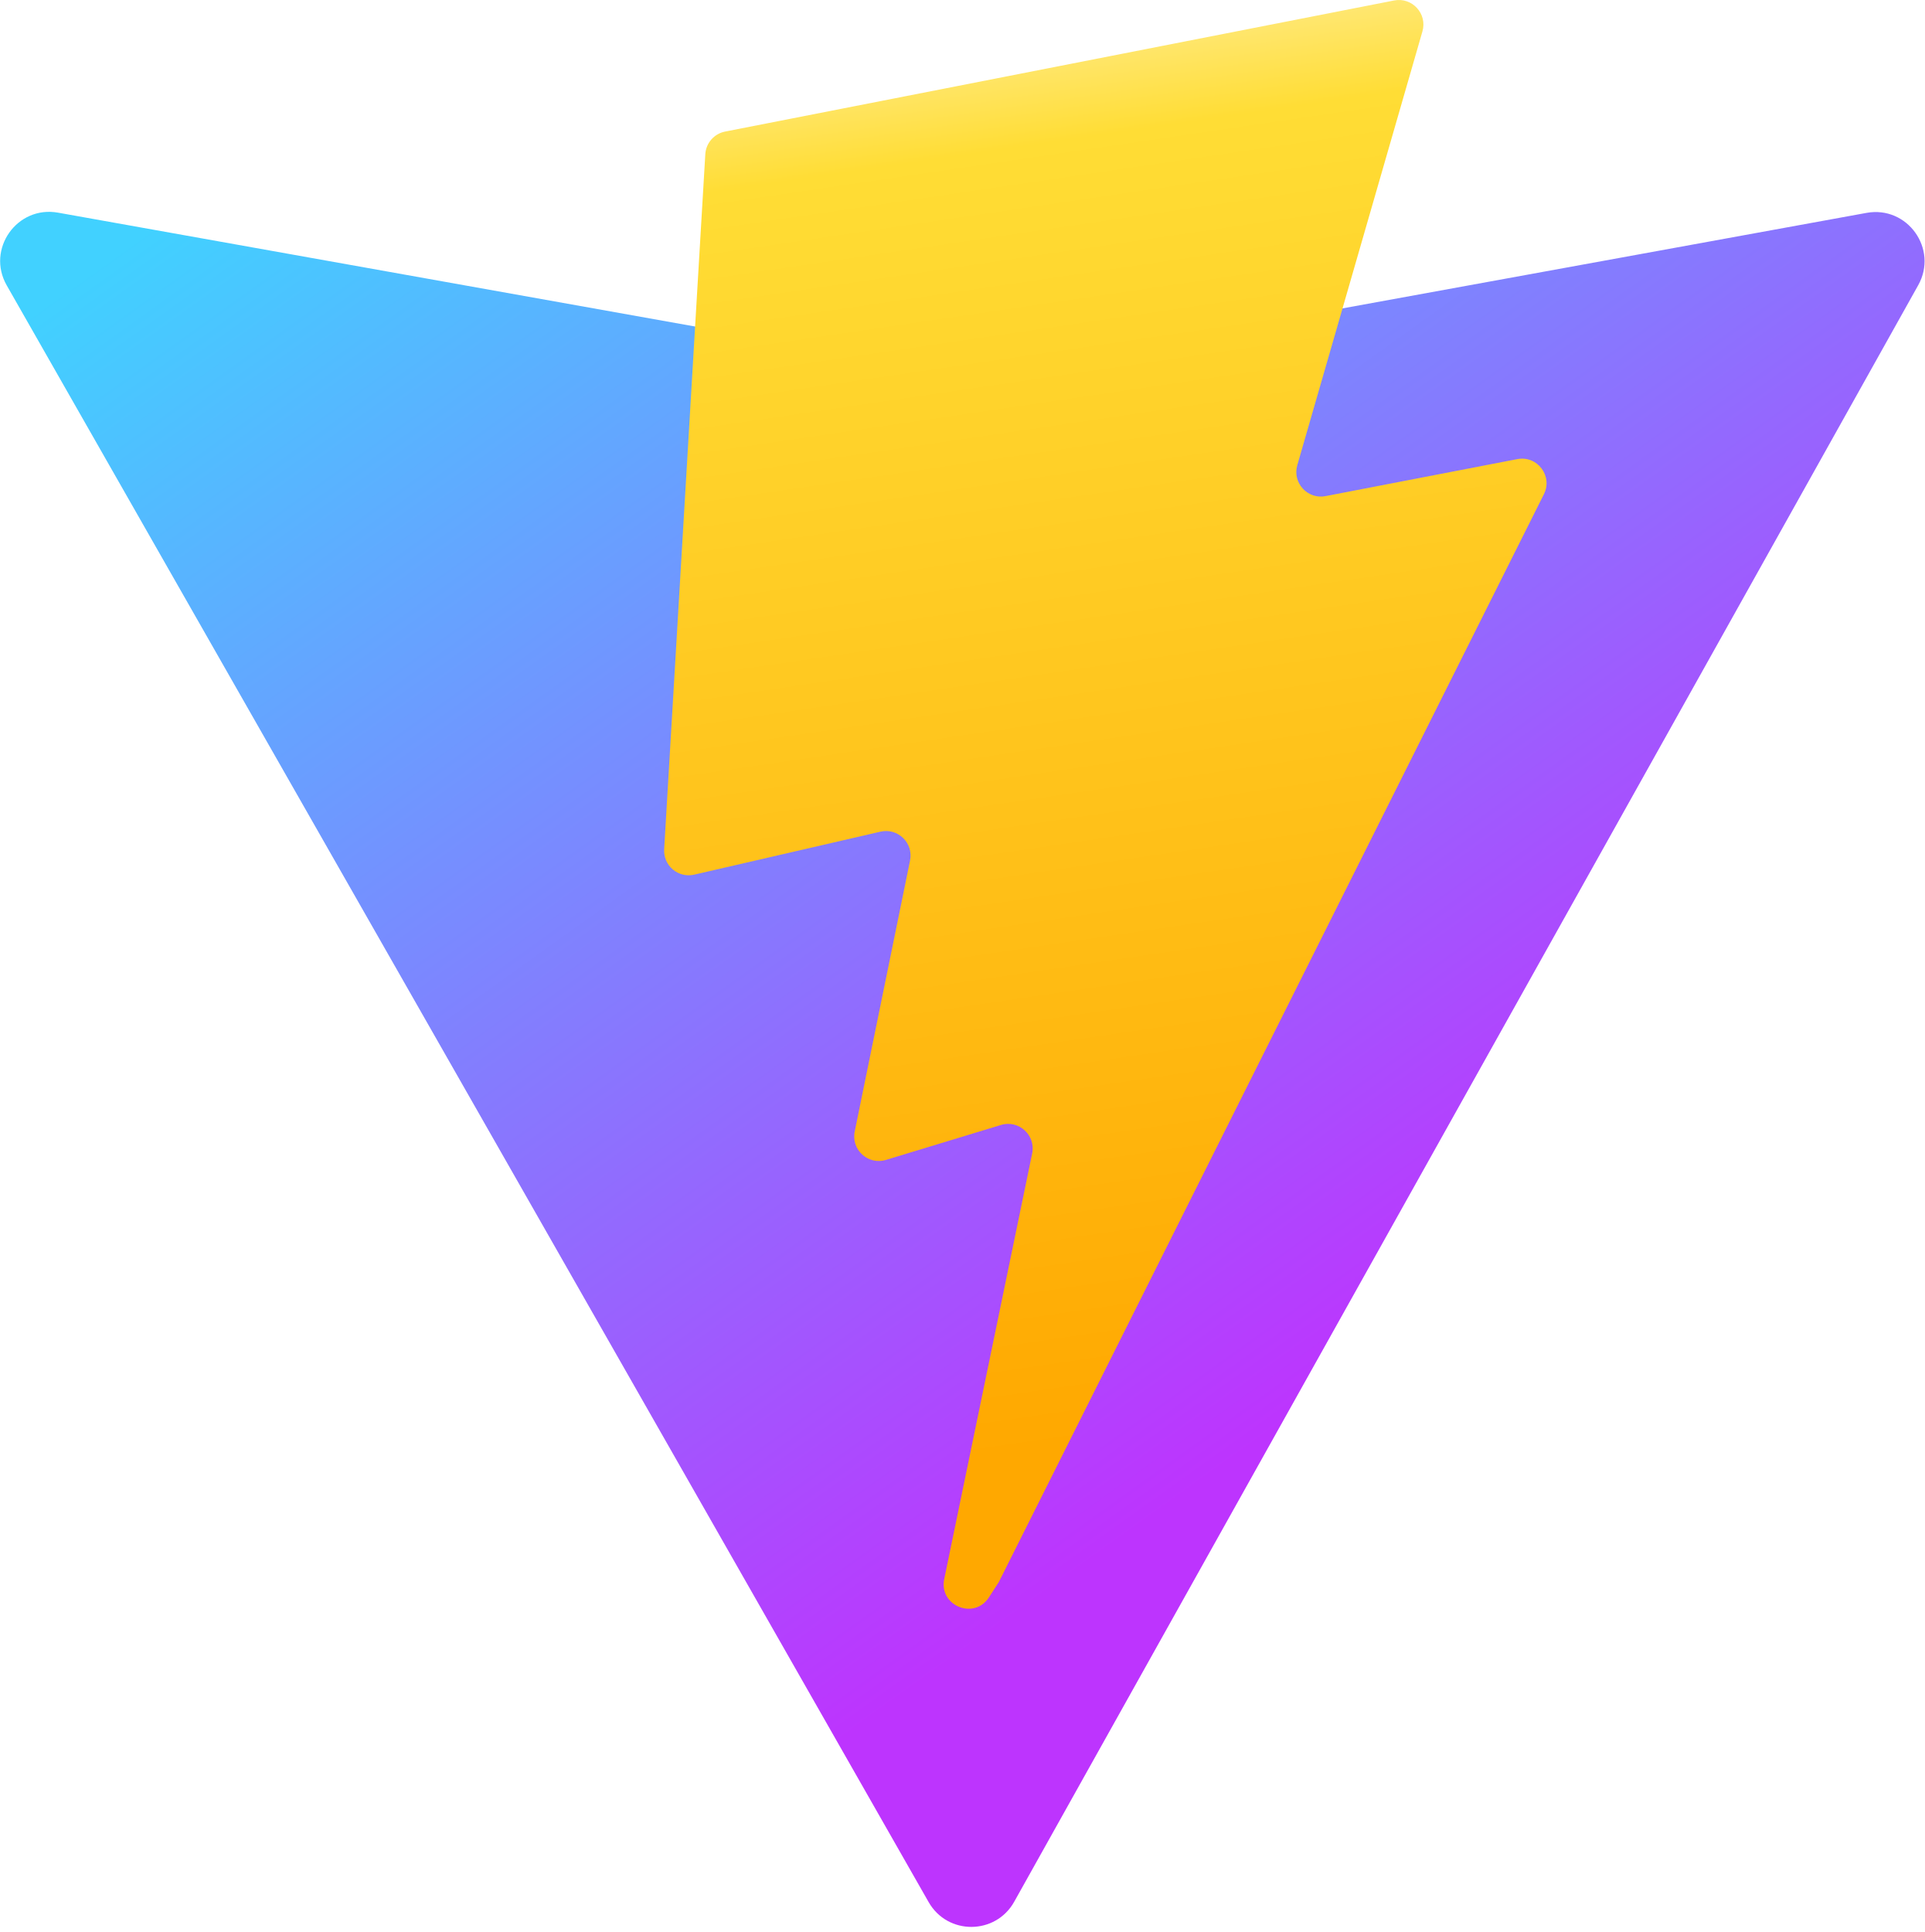
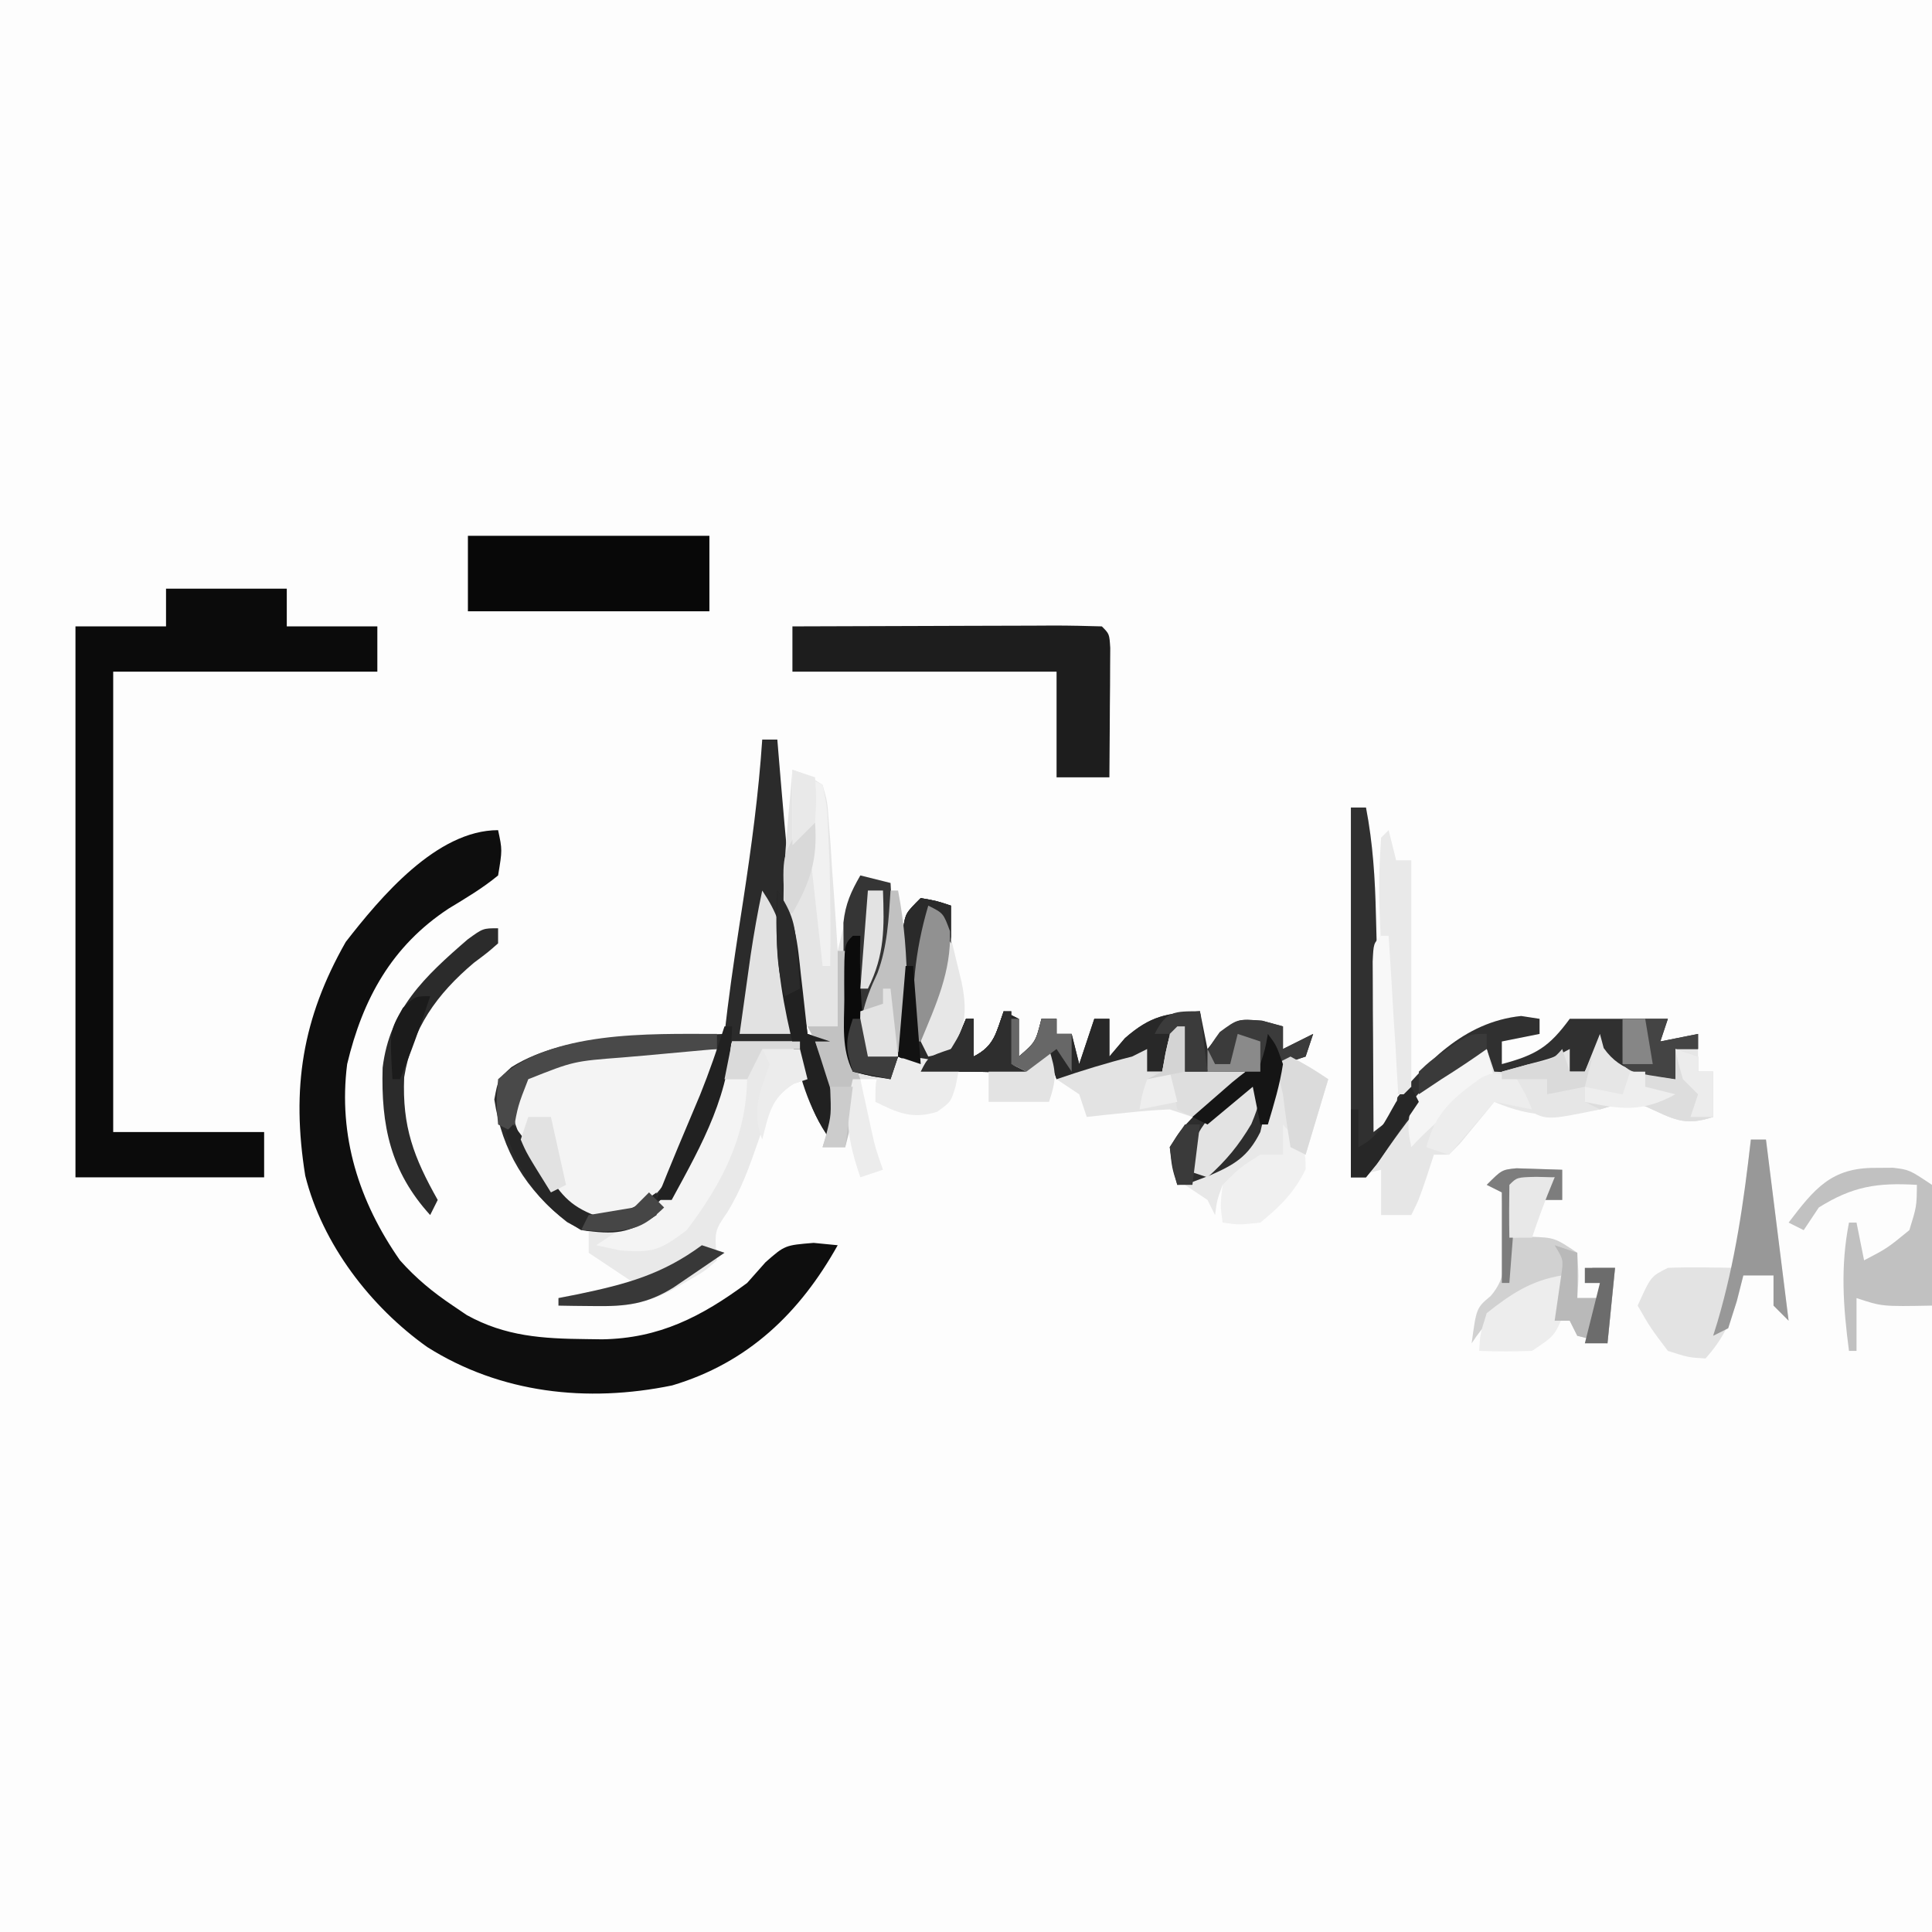
- <svg xmlns="http://www.w3.org/2000/svg" aria-hidden="true" role="img" class="iconify iconify--logos" width="31.88" height="32" preserveAspectRatio="xMidYMid meet" viewBox="0 0 256 257">
-   <defs>
-     <linearGradient id="IconifyId1813088fe1fbc01fb466" x1="-.828%" x2="57.636%" y1="7.652%" y2="78.411%">
-       <stop offset="0%" stop-color="#41D1FF" />
-       <stop offset="100%" stop-color="#BD34FE" />
-     </linearGradient>
-     <linearGradient id="IconifyId1813088fe1fbc01fb467" x1="43.376%" x2="50.316%" y1="2.242%" y2="89.03%">
-       <stop offset="0%" stop-color="#FFEA83" />
-       <stop offset="8.333%" stop-color="#FFDD35" />
-       <stop offset="100%" stop-color="#FFA800" />
-     </linearGradient>
-   </defs>
-   <path fill="url(#IconifyId1813088fe1fbc01fb466)" d="M255.153 37.938L134.897 252.976c-2.483 4.44-8.862 4.466-11.382.048L.875 37.958c-2.746-4.814 1.371-10.646 6.827-9.67l120.385 21.517a6.537 6.537 0 0 0 2.322-.004l117.867-21.483c5.438-.991 9.574 4.796 6.877 9.62Z" />
-   <path fill="url(#IconifyId1813088fe1fbc01fb467)" d="M185.432.063L96.44 17.501a3.268 3.268 0 0 0-2.634 3.014l-5.474 92.456a3.268 3.268 0 0 0 3.997 3.378l24.777-5.718c2.318-.535 4.413 1.507 3.936 3.838l-7.361 36.047c-.495 2.426 1.782 4.5 4.151 3.78l15.304-4.649c2.372-.72 4.652 1.36 4.15 3.788l-11.698 56.621c-.732 3.542 3.979 5.473 5.943 2.437l1.313-2.028l72.516-144.72c1.215-2.423-.88-5.186-3.54-4.672l-25.505 4.922c-2.396.462-4.435-1.77-3.759-4.114l16.646-57.705c.677-2.35-1.37-4.583-3.769-4.113Z" />
+ <svg xmlns="http://www.w3.org/2000/svg" version="1.1" width="256" height="256">
+   <path d="M0 0 C84.48 0 168.96 0 256 0 C256 84.48 256 168.96 256 256 C171.52 256 87.04 256 0 256 C0 171.52 0 87.04 0 0 Z " fill="#FDFDFD" transform="translate(0,0)" />
+   <path d="M0 0 C0.66 0 1.32 0 2 0 C2.05 0.613 2.1 1.226 2.152 1.857 C3.176 14.278 4.315 26.65 6 39 C6.99 39.33 7.98 39.66 9 40 C8.34 40 7.68 40 7 40 C7.228 40.687 7.456 41.374 7.691 42.082 C7.979 42.983 8.266 43.884 8.562 44.812 C8.853 45.706 9.143 46.599 9.441 47.52 C10 50 10 50 9 53 C5.883 48.663 5.44 45.196 5 40 C2.03 40 -0.94 40 -4 40 C-4.206 41.237 -4.412 42.475 -4.625 43.75 C-6.463 51.973 -9.843 60.203 -17 65 C-20.487 65.646 -22.735 65.727 -25.863 63.93 C-31.312 59.659 -34.467 54.532 -35.5 47.688 C-35 45 -35 45 -33.234 43.402 C-25.455 38.52 -13.933 39.421 -5 39 C-4.866 37.882 -4.732 36.765 -4.594 35.613 C-3.991 30.789 -3.244 25.991 -2.5 21.188 C-1.422 14.139 -0.474 7.119 0 0 Z " fill="#F4F4F4" transform="translate(101,98)" />
+   <path d="M0 0 C5.28 0 10.56 0 16 0 C16 1.65 16 3.3 16 5 C19.96 5 23.92 5 28 5 C28 6.98 28 8.96 28 11 C16.45 11 4.9 11 -7 11 C-7 31.13 -7 51.26 -7 72 C-0.4 72 6.2 72 13 72 C13 73.98 13 75.96 13 78 C4.75 78 -3.5 78 -12 78 C-12 53.91 -12 29.82 -12 5 C-8.04 5 -4.08 5 0 5 C0 3.35 0 1.7 0 0 Z " fill="#0B0B0B" transform="translate(22,78)" />
+   <path d="M0 0 C0.562 2.625 0.562 2.625 0 6 C-2.061 7.704 -4.263 8.997 -6.547 10.387 C-14.087 15.345 -17.935 22.346 -20 31 C-21.211 40.507 -18.443 49.218 -13 57 C-10.878 59.386 -8.648 61.222 -6 63 C-5.083 63.621 -5.083 63.621 -4.148 64.254 C0.962 67.085 5.904 67.38 11.625 67.438 C12.342 67.448 13.058 67.458 13.796 67.468 C21.35 67.345 26.927 64.488 33 60 C34.207 58.639 34.207 58.639 35.438 57.25 C38 55 38 55 41.812 54.688 C43.39 54.842 43.39 54.842 45 55 C40.016 63.919 33.162 70.572 23.071 73.574 C11.781 75.898 0.311 74.618 -9.387 68.492 C-16.906 63.148 -23.288 54.862 -25.555 45.777 C-27.413 34.188 -25.95 24.947 -20.188 14.812 C-15.619 8.939 -8.161 0 0 0 Z " fill="#0E0E0E" transform="translate(66,110)" />
+   <path d="M0 0 C0.66 0 1.32 0 2 0 C2.918 4.752 3.207 9.416 3.316 14.242 C3.337 15.011 3.358 15.779 3.379 16.571 C3.444 19.005 3.504 21.44 3.562 23.875 C3.606 25.534 3.649 27.193 3.693 28.852 C3.8 32.901 3.901 36.95 4 41 C4.571 40.302 4.571 40.302 5.154 39.59 C9.892 33.912 14.874 28.434 22.562 27.625 C23.367 27.749 24.171 27.872 25 28 C25 28.66 25 29.32 25 30 C23.35 30.33 21.7 30.66 20 31 C20 31.99 20 32.98 20 34 C24.547 32.787 26.268 31.726 29 28 C33.333 28 37.667 28 42 28 C41.505 29.485 41.505 29.485 41 31 C42.65 30.67 44.3 30.34 46 30 C46 31.65 46 33.3 46 35 C46.66 35 47.32 35 48 35 C48 36.98 48 38.96 48 41 C44.089 42.304 42.651 41.21 39.035 39.594 C36.583 38.878 35.405 39.23 33 40 C27.539 40.969 24.235 41.225 19 39 C18.59 39.505 18.18 40.011 17.758 40.531 C17.219 41.181 16.68 41.831 16.125 42.5 C15.324 43.475 15.324 43.475 14.508 44.469 C14.01 44.974 13.513 45.479 13 46 C12.34 46 11.68 46 11 46 C10.691 46.949 10.381 47.898 10.062 48.875 C9 52 9 52 8 54 C6.68 54 5.36 54 4 54 C4 52.02 4 50.04 4 48 C2.02 48.495 2.02 48.495 0 49 C0 32.83 0 16.66 0 0 Z " fill="#E6E6E6" transform="translate(179,107)" />
+   <path d="M0 0 C0.66 0 1.32 0 2 0 C2.05 0.613 2.1 1.226 2.152 1.857 C3.176 14.278 4.315 26.65 6 39 C6.99 39.33 7.98 39.66 9 40 C8.34 40 7.68 40 7 40 C7.228 40.687 7.456 41.374 7.691 42.082 C7.979 42.983 8.266 43.884 8.562 44.812 C8.853 45.706 9.143 46.599 9.441 47.52 C10 50 10 50 9 53 C5.883 48.663 5.44 45.196 5 40 C2.03 40 -0.94 40 -4 40 C-4.206 41.237 -4.412 42.475 -4.625 43.75 C-6.463 51.973 -9.843 60.203 -17 65 C-20.487 65.646 -22.735 65.727 -25.863 63.93 C-31.312 59.659 -34.467 54.532 -35.5 47.688 C-35 45 -35 45 -33.234 43.402 C-25.455 38.52 -13.933 39.421 -5 39 C-4.866 37.882 -4.732 36.765 -4.594 35.613 C-3.991 30.789 -3.244 25.991 -2.5 21.188 C-1.422 14.139 -0.474 7.119 0 0 Z M-22.312 41.812 C-23.365 41.918 -23.365 41.918 -24.439 42.025 C-27.336 42.371 -29.557 42.691 -31.977 44.379 C-33.385 46.61 -33.196 48.42 -32.715 50.957 C-30.87 56.23 -27.627 60.915 -23 64 C-19.928 64.068 -17.909 63.712 -15.453 61.789 C-10.441 56.492 -6 48.376 -6 41 C-11.511 40.92 -16.842 41.156 -22.312 41.812 Z " fill="#2B2B2B" transform="translate(101,98)" />
+   <path d="M0 0 C2.125 0.375 2.125 0.375 4 1 C4 2.65 4 4.3 4 6 C3.34 4.68 2.68 3.36 2 2 C0.014 7.709 -0.475 12.961 0 19 C0.33 19.66 0.66 20.32 1 21 C4.113 20.331 4.113 20.331 5.188 17.938 C5.456 17.298 5.724 16.659 6 16 C6.33 16 6.66 16 7 16 C7 17.65 7 19.3 7 21 C9.784 19.608 9.979 17.844 11 15 C11.66 15.33 12.32 15.66 13 16 C13 17.65 13 19.3 13 21 C15.224 19.075 15.224 19.075 16 16 C16.66 16 17.32 16 18 16 C18 16.66 18 17.32 18 18 C18.66 18 19.32 18 20 18 C20.33 19.32 20.66 20.64 21 22 C21.66 20.02 22.32 18.04 23 16 C23.66 16 24.32 16 25 16 C25 17.65 25 19.3 25 21 C25.681 20.196 26.361 19.391 27.062 18.562 C30.485 15.577 32.543 15.262 37 15 C37.495 17.475 37.495 17.475 38 20 C38.536 19.319 39.072 18.639 39.625 17.938 C42 16 42 16 45.25 16.25 C46.157 16.497 47.065 16.745 48 17 C48 17.99 48 18.98 48 20 C49.32 19.34 50.64 18.68 52 18 C51.505 19.485 51.505 19.485 51 21 C48.938 21.688 48.938 21.688 47 22 C46.986 22.58 46.972 23.16 46.957 23.758 C46.707 27.849 46.369 31.148 43.875 34.5 C40.498 37.437 38.412 37.827 34 38 C33.293 35.766 33.293 35.766 33 33 C34.363 30.797 34.363 30.797 36.312 28.75 C36.948 28.064 37.584 27.378 38.238 26.672 C40 25 40 25 42 24 C39.69 23.67 37.38 23.34 35 23 C34.67 21.35 34.34 19.7 34 18 C33.34 19.65 32.68 21.3 32 23 C31.34 23 30.68 23 30 23 C29.505 22.01 29.505 22.01 29 21 C28.34 21.66 27.68 22.32 27 23 C24.836 23.414 24.836 23.414 22.375 23.625 C21.558 23.7 20.74 23.775 19.898 23.852 C19.272 23.901 18.645 23.95 18 24 C17.67 23.01 17.34 22.02 17 21 C16.34 21.66 15.68 22.32 15 23 C12.297 23.086 9.692 23.096 7 23 C6.01 23 5.02 23 4 23 C1.435 22.562 -0.669 22.166 -3 21 C-2.89 17.874 -2.76 14.75 -2.625 11.625 C-2.594 10.736 -2.563 9.846 -2.531 8.93 C-2.493 8.079 -2.454 7.228 -2.414 6.352 C-2.383 5.566 -2.351 4.781 -2.319 3.971 C-2 2 -2 2 0 0 Z " fill="#2D2D2D" transform="translate(122,119)" />
+   <path d="M0 0 C5.821 -0.025 11.641 -0.043 17.462 -0.055 C19.444 -0.06 21.426 -0.067 23.407 -0.075 C26.25 -0.088 29.092 -0.093 31.934 -0.098 C32.825 -0.103 33.717 -0.108 34.636 -0.113 C36.757 -0.113 38.879 -0.062 41 0 C42 1 42 1 42.114 2.858 C42.108 3.648 42.103 4.439 42.098 5.254 C42.094 6.108 42.091 6.962 42.088 7.842 C42.075 9.189 42.075 9.189 42.062 10.562 C42.058 11.464 42.053 12.366 42.049 13.295 C42.037 15.53 42.021 17.765 42 20 C39.69 20 37.38 20 35 20 C35 15.38 35 10.76 35 6 C23.45 6 11.9 6 0 6 C0 4.02 0 2.04 0 0 Z " fill="#1D1D1D" transform="translate(105,83)" />
+   <path d="M0 0 C2.97 0 5.94 0 9 0 C9.495 2.475 9.495 2.475 10 5 C9.393 5.2 8.786 5.4 8.16 5.605 C5.051 7.613 4.624 9.854 3.438 13.312 C2.271 16.666 1.219 19.646 -0.652 22.668 C-2.334 25.128 -2.334 25.128 -2 29 C-3.645 30.449 -3.645 30.449 -5.812 31.688 C-6.52 32.104 -7.228 32.52 -7.957 32.949 C-11.507 34.775 -14.257 35.114 -18.188 35.062 C-19.089 35.053 -19.99 35.044 -20.918 35.035 C-21.605 35.024 -22.292 35.012 -23 35 C-23 34.67 -23 34.34 -23 34 C-19.7 33.34 -16.4 32.68 -13 32 C-13.99 31.34 -14.98 30.68 -16 30 C-16.99 29.34 -17.98 28.68 -19 28 C-19 27.01 -19 26.02 -19 25 C-17.804 24.856 -16.608 24.711 -15.375 24.562 C-10.625 23.331 -8.847 20.981 -6.387 16.863 C-3.752 11.422 -1.848 5.747 0 0 Z " fill="#E9E9E9" transform="translate(97,138)" />
+   <path d="M0 0 C1.948 0.687 1.948 0.687 4 2 C4.638 4.247 4.638 4.247 4.828 7.008 C4.905 7.994 4.983 8.98 5.062 9.996 C5.124 11.029 5.186 12.061 5.25 13.125 C5.327 14.165 5.405 15.206 5.484 16.277 C5.673 18.851 5.844 21.424 6 24 C6.309 22.721 6.619 21.442 6.938 20.125 C7.476 17.899 7.974 16.053 9 14 C10.32 14.33 11.64 14.66 13 15 C13.518 24.534 13.518 24.534 11.5 28.75 C9.926 32.16 9.729 34.299 10 38 C11.32 38 12.64 38 14 38 C13.67 38.99 13.34 39.98 13 41 C11.35 41 9.7 41 8 41 C7.67 43.97 7.34 46.94 7 50 C6.01 50 5.02 50 4 50 C4.182 49.443 4.364 48.886 4.551 48.312 C5.08 45.591 4.761 43.705 4.188 41 C4.016 40.154 3.845 39.309 3.668 38.438 C3.094 36.021 3.094 36.021 2 34.035 C-2.968 23.925 -0.844 10.802 0 0 Z " fill="#E5E5E5" transform="translate(105,102)" />
+   <path d="M0 0 C10.56 0 21.12 0 32 0 C32 3.3 32 6.6 32 10 C21.44 10 10.88 10 0 10 C0 6.7 0 3.4 0 0 Z " fill="#080808" transform="translate(62,71)" />
+   <path d="M0 0 C0.66 0 1.32 0 2 0 C2.918 4.752 3.207 9.416 3.316 14.242 C3.337 15.011 3.358 15.779 3.379 16.571 C3.444 19.005 3.504 21.44 3.562 23.875 C3.606 25.534 3.649 27.193 3.693 28.852 C3.8 32.901 3.901 36.95 4 41 C4.571 40.302 4.571 40.302 5.154 39.59 C9.892 33.912 14.874 28.434 22.562 27.625 C23.367 27.749 24.171 27.872 25 28 C25 28.66 25 29.32 25 30 C23.35 30.33 21.7 30.66 20 31 C20 31.99 20 32.98 20 34 C24.547 32.787 26.268 31.726 29 28 C33.333 28 37.667 28 42 28 C41.505 29.485 41.505 29.485 41 31 C42.65 30.67 44.3 30.34 46 30 C46 30.66 46 31.32 46 32 C45.01 32 44.02 32 43 32 C43 33.32 43 34.64 43 36 C37.539 35.648 37.539 35.648 35 35 C33.5 32.938 33.5 32.938 33 31 C32.34 32.32 31.68 33.64 31 35 C30.34 35 29.68 35 29 35 C28.67 34.34 28.34 33.68 28 33 C27.01 33.66 26.02 34.32 25 35 C21.812 35.125 21.812 35.125 19 35 C18.67 34.01 18.34 33.02 18 32 C11.444 35.678 7.645 41.186 3.418 47.281 C2.95 47.848 2.482 48.416 2 49 C1.34 49 0.68 49 0 49 C0 32.83 0 16.66 0 0 Z " fill="#303030" transform="translate(179,107)" />
+   <path d="M0 0 C2.125 0.375 2.125 0.375 4 1 C4 2.65 4 4.3 4 6 C3.34 4.68 2.68 3.36 2 2 C0.014 7.709 -0.475 12.961 0 19 C0.33 19.66 0.66 20.32 1 21 C4.113 20.331 4.113 20.331 5.188 17.938 C5.456 17.298 5.724 16.659 6 16 C6.33 16 6.66 16 7 16 C7 17.65 7 19.3 7 21 C9.784 19.608 9.979 17.844 11 15 C11.66 15.33 12.32 15.66 13 16 C13 17.65 13 19.3 13 21 C15.224 19.075 15.224 19.075 16 16 C16.66 16 17.32 16 18 16 C18 16.66 18 17.32 18 18 C18.66 18 19.32 18 20 18 C20.33 19.32 20.66 20.64 21 22 C21.66 20.02 22.32 18.04 23 16 C23.66 16 24.32 16 25 16 C25 17.65 25 19.3 25 21 C25.681 20.196 26.361 19.391 27.062 18.562 C30.485 15.577 32.543 15.262 37 15 C37.495 18.96 37.495 18.96 38 23 C37.01 23 36.02 23 35 23 C34.67 21.35 34.34 19.7 34 18 C33.34 19.65 32.68 21.3 32 23 C31.34 23 30.68 23 30 23 C29.505 22.01 29.505 22.01 29 21 C28.34 21.66 27.68 22.32 27 23 C24.836 23.414 24.836 23.414 22.375 23.625 C21.558 23.7 20.74 23.775 19.898 23.852 C19.272 23.901 18.645 23.95 18 24 C17.67 23.01 17.34 22.02 17 21 C16.34 21.66 15.68 22.32 15 23 C12.297 23.086 9.692 23.096 7 23 C6.01 23 5.02 23 4 23 C1.435 22.562 -0.669 22.166 -3 21 C-2.89 17.874 -2.76 14.75 -2.625 11.625 C-2.594 10.736 -2.563 9.846 -2.531 8.93 C-2.493 8.079 -2.454 7.228 -2.414 6.352 C-2.383 5.566 -2.351 4.781 -2.319 3.971 C-2 2 -2 2 0 0 Z " fill="#282828" transform="translate(122,119)" />
+   <path d="M0 0 C0.66 0 1.32 0 2 0 C3 8 4 16 5 24 C4.34 23.34 3.68 22.68 3 22 C3 20.68 3 19.36 3 18 C1.68 18 0.36 18 -1 18 C-1.268 19.073 -1.536 20.145 -1.812 21.25 C-2.862 24.565 -3.746 26.439 -6 29 C-8.25 28.875 -8.25 28.875 -11 28 C-13.312 24.938 -13.312 24.938 -15 22 C-13.25 18.125 -13.25 18.125 -11 17 C-7.995 16.864 -5.009 16.957 -2 17 C-1.34 11.39 -0.68 5.78 0 0 Z " fill="#E3E3E3" transform="translate(232,151)" />
+   <path d="M0 0 C0.165 0.619 0.33 1.238 0.5 1.875 C2.902 5.278 6.002 5.226 10 6 C10 4.68 10 3.36 10 2 C10.99 2.33 11.98 2.66 13 3 C13 3.66 13 4.32 13 5 C13.66 5 14.32 5 15 5 C15 6.98 15 8.96 15 11 C11.089 12.304 9.651 11.21 6.035 9.594 C3.58 8.877 2.409 9.228 0 10 C-7.238 11.5 -7.238 11.5 -10 9.688 C-11 8 -11 8 -11 6 C-11.66 5.67 -12.32 5.34 -13 5 C-11.886 4.691 -10.773 4.381 -9.625 4.062 C-6.205 3.177 -6.205 3.177 -4 2 C-4 2.99 -4 3.98 -4 5 C-3.34 5 -2.68 5 -2 5 C-1.34 3.35 -0.68 1.7 0 0 Z " fill="#E6E6E6" transform="translate(212,137)" />
+   <path d="M0 0 C2.018 0.065 4.036 0.13 6.055 0.195 C6.055 1.515 6.055 2.835 6.055 4.195 C5.065 4.195 4.075 4.195 3.055 4.195 C3.715 3.205 4.375 2.215 5.055 1.195 C3.405 1.525 1.755 1.855 0.055 2.195 C-0.275 4.505 -0.605 6.815 -0.945 9.195 C-0.017 9.154 0.911 9.113 1.867 9.07 C5.055 9.195 5.055 9.195 8.055 11.195 C8.242 14.32 8.242 14.32 8.055 17.195 C9.045 17.195 10.035 17.195 11.055 17.195 C11.055 16.535 11.055 15.875 11.055 15.195 C10.395 15.195 9.735 15.195 9.055 15.195 C9.385 14.535 9.715 13.875 10.055 13.195 C11.045 13.195 12.035 13.195 13.055 13.195 C12.725 16.495 12.395 19.795 12.055 23.195 C10.735 22.865 9.415 22.535 8.055 22.195 C7.725 21.535 7.395 20.875 7.055 20.195 C6.395 20.195 5.735 20.195 5.055 20.195 C5.385 18.545 5.715 16.895 6.055 15.195 C0.474 16.963 -2.644 18.106 -5.945 23.195 C-5.311 18.501 -5.311 18.501 -3.414 16.914 C-1.231 14.36 -1.652 12.299 -1.758 9.008 C-1.785 7.921 -1.812 6.834 -1.84 5.715 C-1.875 4.883 -1.909 4.052 -1.945 3.195 C-2.605 2.865 -3.265 2.535 -3.945 2.195 C-1.945 0.195 -1.945 0.195 0 0 Z " fill="#D1D1D1" transform="translate(200.9453,154.8047)" />
+   <path d="M0 0 C0.773 -0.005 1.547 -0.01 2.344 -0.016 C4.5 0.25 4.5 0.25 7.5 2.25 C7.721 5.039 7.781 7.597 7.688 10.375 C7.667 11.506 7.667 11.506 7.646 12.66 C7.611 14.524 7.557 16.387 7.5 18.25 C0.875 18.375 0.875 18.375 -2.5 17.25 C-2.5 19.56 -2.5 21.87 -2.5 24.25 C-2.83 24.25 -3.16 24.25 -3.5 24.25 C-4.273 18.339 -4.648 13.119 -3.5 7.25 C-3.17 7.25 -2.84 7.25 -2.5 7.25 C-2.17 8.9 -1.84 10.55 -1.5 12.25 C1.561 10.655 1.561 10.655 4.5 8.25 C5.469 5.117 5.469 5.117 5.5 2.25 C0.261 1.936 -3.028 2.442 -7.5 5.25 C-8.49 6.735 -8.49 6.735 -9.5 8.25 C-10.16 7.92 -10.82 7.59 -11.5 7.25 C-8.083 2.772 -5.85 -0.039 0 0 Z " fill="#C1C1C1" transform="translate(248.5,154.75)" />
+   <path d="M0 0 C0.33 0 0.66 0 1 0 C1 1.98 1 3.96 1 6 C3.64 6 6.28 6 9 6 C4.25 10.875 4.25 10.875 2 12 C1.01 11.67 0.02 11.34 -1 11 C-2.9 11.085 -4.797 11.237 -6.688 11.438 C-7.681 11.539 -8.675 11.641 -9.699 11.746 C-10.838 11.872 -10.838 11.872 -12 12 C-12.33 11.01 -12.66 10.02 -13 9 C-13.99 8.34 -14.98 7.68 -16 7 C-12.685 5.87 -9.396 4.849 -6 4 C-5.34 3.67 -4.68 3.34 -4 3 C-4 3.99 -4 4.98 -4 6 C-3.34 6 -2.68 6 -2 6 C-1.856 5.196 -1.711 4.391 -1.562 3.562 C-1 1 -1 1 0 0 Z " fill="#E3E3E3" transform="translate(156,136)" />
+   <path d="M0 0 C1.32 0.33 2.64 0.66 4 1 C4.518 10.534 4.518 10.534 2.5 14.75 C0.926 18.16 0.729 20.299 1 24 C2.32 24 3.64 24 5 24 C4.67 24.99 4.34 25.98 4 27 C1.562 26.625 1.562 26.625 -1 26 C-2.812 22.375 -2.185 18.115 -2.188 14.125 C-2.2 13.214 -2.212 12.302 -2.225 11.363 C-2.227 10.483 -2.228 9.602 -2.23 8.695 C-2.235 7.891 -2.239 7.087 -2.243 6.258 C-1.976 3.776 -1.241 2.148 0 0 Z " fill="#353535" transform="translate(114,116)" />
+   <path d="M0 0 C0.99 0 1.98 0 3 0 C2.851 7.766 -0.36 13.835 -5 20 C-8.446 22.589 -9.416 23.048 -13.812 22.688 C-14.864 22.461 -15.916 22.234 -17 22 C-14 20 -14 20 -11.086 18.391 C-7.145 15.338 -5.652 12.214 -3.625 7.75 C-3.271 7.005 -2.916 6.26 -2.551 5.492 C-1.686 3.668 -0.841 1.835 0 0 Z " fill="#F4F4F4" transform="translate(96,143)" />
+   <path d="M0 0 C0.33 1.32 0.66 2.64 1 4 C1.66 4 2.32 4 3 4 C3 14.23 3 24.46 3 35 C2.01 35 1.02 35 0 35 C-1.431 8.157 -1.431 8.157 -1 1 C-0.67 0.67 -0.34 0.34 0 0 Z " fill="#E9E9E9" transform="translate(184,110)" />
+   <path d="M0 0 C0.66 0.33 1.32 0.66 2 1 C2.852 3.617 2.852 3.617 3.625 6.875 C3.885 7.945 4.146 9.015 4.414 10.117 C5.4 14.967 4.647 16.919 2 21 C1.01 20.67 0.02 20.34 -1 20 C-3.972 14.055 -1.791 6.043 0 0 Z " fill="#E7E7E7" transform="translate(123,120)" />
+   <path d="M0 0 C2.625 1.438 2.625 1.438 5 3 C4.01 6.3 3.02 9.6 2 13 C1.01 13 0.02 13 -1 13 C-2.685 13.969 -4.352 14.97 -6 16 C-6.99 16.33 -7.98 16.66 -9 17 C-9.733 19.015 -9.733 19.015 -10 21 C-10.33 20.34 -10.66 19.68 -11 19 C-11.99 18.34 -12.98 17.68 -14 17 C-12.907 16.587 -11.814 16.175 -10.688 15.75 C-7.42 14.314 -5.645 13.29 -4 10 C-3.422 7.65 -2.937 5.311 -2.527 2.926 C-2.353 2.29 -2.179 1.655 -2 1 C-1.34 0.67 -0.68 0.34 0 0 Z " fill="#E8E8E8" transform="translate(171,140)" />
+   <path d="M0 0 C0 0.66 0 1.32 0 2 C-1.355 3.191 -1.355 3.191 -3.188 4.562 C-8.121 8.714 -11.396 13.283 -12.445 19.742 C-12.718 26.293 -11.181 30.356 -8 36 C-8.33 36.66 -8.66 37.32 -9 38 C-14.267 32.206 -15.521 26.135 -15.301 18.48 C-14.361 10.733 -9.73 6.398 -4.023 1.469 C-2 0 -2 0 0 0 Z " fill="#2B2B2B" transform="translate(66,123)" />
+   <path d="M0 0 C2.125 0.375 2.125 0.375 4 1 C4 2.65 4 4.3 4 6 C3.34 4.68 2.68 3.36 2 2 C0.014 7.709 -0.475 12.961 0 19 C0.33 19.66 0.66 20.32 1 21 C4.113 20.331 4.113 20.331 5.188 17.938 C5.456 17.298 5.724 16.659 6 16 C6.33 16 6.66 16 7 16 C7 17.65 7 19.3 7 21 C9.784 19.608 9.979 17.844 11 15 C11.33 15 11.66 15 12 15 C12 17.31 12 19.62 12 22 C12.66 22.33 13.32 22.66 14 23 C1 23 1 23 -3 21 C-2.89 17.874 -2.76 14.75 -2.625 11.625 C-2.594 10.736 -2.563 9.846 -2.531 8.93 C-2.493 8.079 -2.454 7.228 -2.414 6.352 C-2.383 5.566 -2.351 4.781 -2.319 3.971 C-2 2 -2 2 0 0 Z " fill="#2A2A2A" transform="translate(122,119)" />
+   <path d="M0 0 C0.99 0.33 1.98 0.66 3 1 C3 1.66 3 2.32 3 3 C3.66 3 4.32 3 5 3 C5 4.98 5 6.96 5 9 C1.089 10.304 -0.349 9.21 -3.965 7.594 C-6.379 6.89 -7.623 7.325 -10 8 C-10.66 7.67 -11.32 7.34 -12 7 C-12 6.34 -12 5.68 -12 5 C-9.525 5.495 -9.525 5.495 -7 6 C-6.67 5.01 -6.34 4.02 -6 3 C-3.03 3.495 -3.03 3.495 0 4 C0 2.68 0 1.36 0 0 Z " fill="#DDDDDD" transform="translate(222,139)" />
+   <path d="M0 0 C0.33 0 0.66 0 1 0 C1.849 4.437 2.163 8.671 2.188 13.188 C2.202 14.398 2.216 15.608 2.23 16.855 C2 20 2 20 0 23 C-1.32 22.67 -2.64 22.34 -4 22 C-4.32 17.628 -3.605 14.881 -1.734 10.945 C-0.407 7.429 -0.245 3.726 0 0 Z " fill="#C1C1C1" transform="translate(118,118)" />
+   <path d="M0 0 C0.66 0 1.32 0 2 0 C3 8 4 16 5 24 C4.34 23.34 3.68 22.68 3 22 C3 20.68 3 19.36 3 18 C1.68 18 0.36 18 -1 18 C-1.289 19.134 -1.577 20.269 -1.875 21.438 C-2.246 22.613 -2.618 23.789 -3 25 C-3.66 25.33 -4.32 25.66 -5 26 C-4.807 25.38 -4.613 24.76 -4.414 24.121 C-2.065 16.132 -0.947 8.253 0 0 Z " fill="#989898" transform="translate(232,151)" />
+   <path d="M0 0 C2.046 3.069 2.509 4.807 3.125 8.375 C3.293 9.311 3.46 10.247 3.633 11.211 C3.98 13.847 4.068 16.345 4 19 C1.69 19 -0.62 19 -3 19 C-2.689 16.771 -2.376 14.541 -2.062 12.312 C-1.888 11.071 -1.714 9.83 -1.535 8.551 C-1.102 5.675 -0.604 2.844 0 0 Z " fill="#E2E2E2" transform="translate(101,118)" />
+   <path d="M0 0 C1 2 1 2 0.25 5 C-1 8 -1 8 -4 10 C-6.332 10.079 -8.668 10.088 -11 10 C-10.875 7.75 -10.875 7.75 -10 5 C-6.852 2.481 -4.024 0.619 0 0 Z " fill="#EDEDED" transform="translate(207,169)" />
+   <path d="M0 0 C3 3.36 3 3.36 3 5.938 C1.508 9.015 -0.364 10.843 -3 13 C-5.812 13.312 -5.812 13.312 -8 13 C-8.312 10.75 -8.312 10.75 -8 8 C-5.688 5.688 -5.688 5.688 -3 4 C-2.01 4 -1.02 4 0 4 C0 2.68 0 1.36 0 0 Z " fill="#F0F0F0" transform="translate(170,149)" />
+   <path d="M0 0 C0.33 0 0.66 0 1 0 C1.061 0.976 1.121 1.952 1.184 2.957 C1.267 4.229 1.351 5.502 1.438 6.812 C1.519 8.077 1.6 9.342 1.684 10.645 C1.872 13.992 1.872 13.992 3 17 C2.66 19.262 2.66 19.262 2.062 21.688 C1.868 22.496 1.673 23.304 1.473 24.137 C1.317 24.752 1.161 25.366 1 26 C0.01 26 -0.98 26 -2 26 C-1.817 25.446 -1.634 24.891 -1.445 24.32 C-0.914 21.553 -1.277 19.62 -1.875 16.875 C-2.058 16.006 -2.241 15.137 -2.43 14.242 C-2.919 11.984 -2.919 11.984 -4 10 C-2.68 10 -1.36 10 0 10 C0 6.7 0 3.4 0 0 Z " fill="#C2C2C2" transform="translate(111,126)" />
+   <path d="M0 0 C2.438 3.657 2.672 6.933 3.125 11.188 C3.211 11.937 3.298 12.687 3.387 13.459 C3.598 15.305 3.8 17.152 4 19 C4.99 19.33 5.98 19.66 7 20 C6.34 20 5.68 20 5 20 C5.228 20.687 5.456 21.374 5.691 22.082 C5.979 22.983 6.266 23.884 6.562 24.812 C6.853 25.706 7.143 26.599 7.441 27.52 C8 30 8 30 7 33 C3.97 28.65 2.898 24.41 1.812 19.312 C1.638 18.515 1.464 17.718 1.284 16.897 C0.092 11.163 -0.378 5.867 0 0 Z " fill="#212121" transform="translate(103,118)" />
+   <path d="M0 0 C0.99 0 1.98 0 3 0 C2.01 0.495 2.01 0.495 1 1 C0.876 1.639 0.752 2.279 0.625 2.938 C0 5 0 5 -1.812 6.312 C-5.077 7.339 -7.025 6.487 -10 5 C-10 2 -10 2 -8.938 0.25 C-5.902 -1.708 -3.425 -0.673 0 0 Z " fill="#ECECEC" transform="translate(126,141)" />
+   <path d="M0 0 C1.361 0.371 1.361 0.371 2.75 0.75 C2.75 1.74 2.75 2.73 2.75 3.75 C4.07 3.09 5.39 2.43 6.75 1.75 C6.42 2.74 6.09 3.73 5.75 4.75 C2.75 5.75 2.75 5.75 0.75 5.75 C0.42 6.08 0.09 6.41 -0.25 6.75 C-2.583 6.791 -4.917 6.792 -7.25 6.75 C-7.25 3.75 -7.25 3.75 -5.625 1.5 C-3.25 -0.25 -3.25 -0.25 0 0 Z " fill="#3B3B3B" transform="translate(167.25,135.25)" />
+   <path d="M0 0 C1 3 1 3 -0.188 5.938 C-1.881 8.798 -3.539 10.793 -6 13 C-6.99 12.67 -7.98 12.34 -9 12 C-7.722 6.036 -4.663 3.516 0 0 Z " fill="#E3E3E3" transform="translate(166,143)" />
+   <path d="M0 0 C0 0.66 0 1.32 0 2 C-0.87 2.075 -0.87 2.075 -1.757 2.152 C-4.401 2.385 -7.044 2.63 -9.688 2.875 C-11.056 2.993 -11.056 2.993 -12.451 3.113 C-18.989 3.613 -18.989 3.613 -25 6 C-26.38 9.535 -26.38 9.535 -27 13 C-27.66 12.67 -28.32 12.34 -29 12 C-29.25 9.188 -29.25 9.188 -29 6 C-22.073 -0.491 -8.946 0 0 0 Z " fill="#494949" transform="translate(95,137)" />
+   <path d="M0 0 C0.33 1.32 0.66 2.64 1 4 C-0.072 4.742 -1.145 5.485 -2.25 6.25 C-5.109 8.285 -7.608 10.417 -10 13 C-10.5 10.438 -10.5 10.438 -10 7 C-3.88 0 -3.88 0 0 0 Z " fill="#F5F5F5" transform="translate(197,139)" />
+   <path d="M0 0 C1.98 0.99 1.98 0.99 4 2 C4.609 4.906 4.609 4.906 4.75 8.5 C4.805 9.75 4.861 11.001 4.918 12.289 C5.019 16.862 5.095 21.427 5 26 C4.67 26 4.34 26 4 26 C3.34 20.06 2.68 14.12 2 8 C1.34 8.66 0.68 9.32 0 10 C0 6.7 0 3.4 0 0 Z " fill="#F1F1F1" transform="translate(105,102)" />
+   <path d="M0 0 C0.33 0 0.66 0 1 0 C1.255 3.77 1.474 7.54 1.688 11.312 C1.76 12.384 1.833 13.456 1.908 14.561 C1.963 15.589 2.018 16.617 2.074 17.676 C2.132 18.624 2.189 19.572 2.249 20.548 C2 23 2 23 0.495 24.833 C0.002 25.218 -0.492 25.603 -1 26 C-1.029 21.854 -1.047 17.708 -1.062 13.562 C-1.071 12.378 -1.079 11.194 -1.088 9.975 C-1.091 8.85 -1.094 7.725 -1.098 6.566 C-1.103 5.524 -1.108 4.482 -1.114 3.408 C-1 1 -1 1 0 0 Z " fill="#F8F8F8" transform="translate(183,124)" />
+   <path d="M0 0 C0.99 0.33 1.98 0.66 3 1 C3 2.98 3 4.96 3 7 C3.99 7 4.98 7 6 7 C6 6.34 6 5.68 6 5 C5.34 5 4.68 5 4 5 C4.33 4.34 4.66 3.68 5 3 C5.99 3 6.98 3 8 3 C7.67 6.3 7.34 9.6 7 13 C5.68 12.67 4.36 12.34 3 12 C2.67 11.34 2.34 10.68 2 10 C1.34 10 0.68 10 0 10 C0.293 7.982 0.586 5.964 0.879 3.945 C1.168 1.919 1.168 1.919 0 0 Z " fill="#B9B9B9" transform="translate(206,165)" />
+   <path d="M0 0 C0.33 0 0.66 0 1 0 C1 1.98 1 3.96 1 6 C3.64 6 6.28 6 9 6 C4.25 10.875 4.25 10.875 2 12 C1.34 11.67 0.68 11.34 0 11 C-0.144 10.34 -0.289 9.68 -0.438 9 C-0.623 8.34 -0.809 7.68 -1 7 C-1.99 6.67 -2.98 6.34 -4 6 C-3.34 6 -2.68 6 -2 6 C-1.856 5.196 -1.711 4.391 -1.562 3.562 C-1 1 -1 1 0 0 Z " fill="#DEDEDE" transform="translate(156,136)" />
+   <path d="M0 0 C1.98 0 3.96 0 6 0 C5.67 0.99 5.34 1.98 5 3 C6.65 2.67 8.3 2.34 10 2 C10 2.66 10 3.32 10 4 C9.01 4 8.02 4 7 4 C7 5.32 7 6.64 7 8 C1.125 7.125 1.125 7.125 0 6 C-0.041 4 -0.043 2 0 0 Z " fill="#444444" transform="translate(215,135)" />
+   <path d="M0 0 C1.188 2.062 1.188 2.062 2 4 C0.35 3.67 -1.3 3.34 -3 3 C-4.98 5.31 -6.96 7.62 -9 10 C-9.99 9.67 -10.98 9.34 -12 9 C-10.808 4.364 -8.471 2.502 -4.754 -0.18 C-3 -1 -3 -1 0 0 Z " fill="#EDEDED" transform="translate(201,143)" />
+   <path d="M0 0 C1.439 1.894 2.854 3.763 4.102 5.789 C6.19 9.063 7.275 10.728 11 12.125 C14.497 11.979 16.208 11.053 19 9 C19 9.99 19 10.98 19 12 C15.196 14.536 13.515 14.602 9 14 C3.547 10.86 0.984 6.837 -1 1 C-0.67 0.67 -0.34 0.34 0 0 Z " fill="#262626" transform="translate(68,149)" />
+   <path d="M0 0 C0.33 0 0.66 0 1 0 C0.847 8.877 -2.847 15.377 -7 23 C-7.66 23 -8.32 23 -9 23 C-7.143 18.315 -5.183 13.676 -3.219 9.035 C-2.022 6.055 -0.984 3.056 0 0 Z " fill="#212121" transform="translate(96,136)" />
+   <path d="M0 0 C2 1 2 1 2.875 3.375 C3.06 8.736 1.031 13.101 -1 18 C-1.33 18 -1.66 18 -2 18 C-2.236 11.596 -1.823 6.154 0 0 Z " fill="#919191" transform="translate(123,120)" />
+   <path d="M0 0 C2.625 1.438 2.625 1.438 5 3 C4.01 6.3 3.02 9.6 2 13 C1.34 12.67 0.68 12.34 0 12 C-0.395 9.676 -0.722 7.341 -1 5 C-1.309 3.661 -1.629 2.323 -2 1 C-1.34 0.67 -0.68 0.34 0 0 Z " fill="#DBDBDB" transform="translate(171,140)" />
+   <path d="M0 0 C0.33 0 0.66 0 1 0 C0.983 0.853 0.983 0.853 0.965 1.723 C0.908 6.607 1.18 11.185 2 16 C3.32 16 4.64 16 6 16 C5.67 16.99 5.34 17.98 5 19 C2.562 18.625 2.562 18.625 0 18 C-1.525 14.95 -1.144 11.779 -1.125 8.438 C-1.129 7.739 -1.133 7.041 -1.137 6.322 C-1.127 1.127 -1.127 1.127 0 0 Z " fill="#0B0B0B" transform="translate(113,124)" />
+   <path d="M0 0 C0.934 3.01 1.044 3.867 0 7 C-2.64 7 -5.28 7 -8 7 C-8 5.35 -8 3.7 -8 2 C-7.051 2.041 -6.103 2.083 -5.125 2.125 C-1.898 2.35 -1.898 2.35 0 0 Z " fill="#E3E3E3" transform="translate(139,139)" />
+   <path d="M0 0 C0.33 0 0.66 0 1 0 C1 2.31 1 4.62 1 7 C1.66 7.33 2.32 7.66 3 8 C-1.667 8 -6.333 8 -11 8 C-10 6 -10 6 -7 5 C-5.791 3 -5.791 3 -5 1 C-4.67 1 -4.34 1 -4 1 C-4 2.65 -4 4.3 -4 6 C-1.216 4.608 -1.021 2.844 0 0 Z " fill="#2E2E2E" transform="translate(133,134)" />
+   <path d="M0 0 C0.99 0.33 1.98 0.66 3 1 C1.565 1.983 0.127 2.962 -1.312 3.938 C-2.113 4.483 -2.914 5.028 -3.738 5.59 C-7.318 7.822 -10.061 8.116 -14.188 8.062 C-15.539 8.049 -15.539 8.049 -16.918 8.035 C-17.605 8.024 -18.292 8.012 -19 8 C-19 7.67 -19 7.34 -19 7 C-18.131 6.83 -17.262 6.66 -16.367 6.484 C-9.957 5.136 -5.251 3.869 0 0 Z " fill="#383838" transform="translate(93,165)" />
+   <path d="M0 0 C0.33 0 0.66 0 1 0 C1.33 2.97 1.66 5.94 2 9 C0.68 9.33 -0.64 9.66 -2 10 C-3 9 -3 9 -3.062 5.938 C-3.042 4.968 -3.021 3.999 -3 3 C-2.01 2.67 -1.02 2.34 0 2 C0 1.34 0 0.68 0 0 Z " fill="#E3E3E3" transform="translate(117,131)" />
+   <path d="M0 0 C0.33 0.66 0.66 1.32 1 2 C-0.117 3.672 -1.244 5.338 -2.375 7 C-3.001 7.928 -3.628 8.856 -4.273 9.812 C-4.843 10.534 -5.413 11.256 -6 12 C-6.66 12 -7.32 12 -8 12 C-8 9.03 -8 6.06 -8 3 C-7.67 3 -7.34 3 -7 3 C-7 4.65 -7 6.3 -7 8 C-4.243 6.621 -3.537 4.625 -2 2 C-1.34 1.34 -0.68 0.68 0 0 Z " fill="#272727" transform="translate(187,144)" />
+   <path d="M0 0 C2.018 0.065 4.036 0.13 6.055 0.195 C6.055 1.515 6.055 2.835 6.055 4.195 C5.065 4.195 4.075 4.195 3.055 4.195 C3.715 3.205 4.375 2.215 5.055 1.195 C3.405 1.525 1.755 1.855 0.055 2.195 C-0.275 6.485 -0.605 10.775 -0.945 15.195 C-1.275 15.195 -1.605 15.195 -1.945 15.195 C-1.945 11.235 -1.945 7.275 -1.945 3.195 C-2.605 2.865 -3.265 2.535 -3.945 2.195 C-1.945 0.195 -1.945 0.195 0 0 Z " fill="#7D7D7D" transform="translate(200.9453,154.8047)" />
+   <path d="M0 0 C1.125 1.5 1.125 1.5 2 4 C1.576 6.777 0.811 9.296 0 12 C-0.33 12 -0.66 12 -1 12 C-1.33 10.35 -1.66 8.7 -2 7 C-4.97 9.475 -4.97 9.475 -8 12 C-8.66 11.67 -9.32 11.34 -10 11 C-8.877 10.018 -7.752 9.04 -6.625 8.062 C-5.999 7.517 -5.372 6.972 -4.727 6.41 C-3 5 -3 5 -1 4 C-0.348 1.975 -0.348 1.975 0 0 Z " fill="#151515" transform="translate(168,137)" />
+   <path d="M0 0 C1.207 0.031 1.207 0.031 2.438 0.062 C1.973 1.207 1.973 1.207 1.5 2.375 C0.759 4.25 0.075 6.149 -0.562 8.062 C-1.552 8.062 -2.542 8.062 -3.562 8.062 C-3.605 5.73 -3.603 3.395 -3.562 1.062 C-2.562 0.062 -2.562 0.062 0 0 Z " fill="#E8E8E8" transform="translate(203.5625,155.9375)" />
+   <path d="M0 0 C0.66 0 1.32 0 2 0 C2 0.66 2 1.32 2 2 C3.32 2.33 4.64 2.66 6 3 C1.659 5.395 -1.237 5.03 -6 4 C-6 3.34 -6 2.68 -6 2 C-3.525 2.495 -3.525 2.495 -1 3 C-0.67 2.01 -0.34 1.02 0 0 Z " fill="#EEEEEE" transform="translate(216,142)" />
+   <path d="M0 0 C1.65 0 3.3 0 5 0 C5.33 1.32 5.66 2.64 6 4 C5.072 4.309 5.072 4.309 4.125 4.625 C1.153 6.548 0.87 8.666 0 12 C-1.478 8.157 -0.31 5.767 1 2 C0.67 1.34 0.34 0.68 0 0 Z " fill="#ECECEC" transform="translate(101,139)" />
+   <path d="M0 0 C0.33 0.99 0.66 1.98 1 3 C1.66 3 2.32 3 3 3 C3.33 2.34 3.66 1.68 4 1 C3.67 2.32 3.34 3.64 3 5 C1.35 5.33 -0.3 5.66 -2 6 C-2 5.34 -2 4.68 -2 4 C-3.98 4 -5.96 4 -8 4 C-8 3.67 -8 3.34 -8 3 C-6.866 2.691 -5.731 2.381 -4.562 2.062 C-1.212 1.371 -1.212 1.371 0 0 Z " fill="#DADADA" transform="translate(207,139)" />
+   <path d="M0 0 C0.33 0 0.66 0 1 0 C1 1.65 1 3.3 1 5 C3.224 3.075 3.224 3.075 4 0 C4.66 0 5.32 0 6 0 C6 0.66 6 1.32 6 2 C6.66 2 7.32 2 8 2 C8 3.65 8 5.3 8 7 C7.34 6.01 6.68 5.02 6 4 C4.68 4.99 3.36 5.98 2 7 C1.34 6.67 0.68 6.34 0 6 C0 4.02 0 2.04 0 0 Z " fill="#676767" transform="translate(134,135)" />
+   <path d="M0 0 C0.99 0 1.98 0 3 0 C3.66 2.97 4.32 5.94 5 9 C4.01 9.495 4.01 9.495 3 10 C-0.223 4.824 -0.223 4.824 -1 3 C-0.67 2.01 -0.34 1.02 0 0 Z " fill="#E2E2E2" transform="translate(70,148)" />
+   <path d="M0 0 C0.348 4.877 -0.583 7.771 -3 12 C-3.33 12 -3.66 12 -4 12 C-4.368 4.64 -4.368 4.64 -2.562 1.5 C-1 0 -1 0 0 0 Z " fill="#D9D9D9" transform="translate(108,109)" />
+   <path d="M0 0 C2.108 3.162 2.338 4.507 2.625 8.188 C2.7 9.089 2.775 9.99 2.852 10.918 C2.901 11.605 2.95 12.292 3 13 C2.01 13.495 2.01 13.495 1 14 C0.064 10.845 -0.106 8.034 -0.062 4.75 C-0.053 3.858 -0.044 2.966 -0.035 2.047 C-0.024 1.371 -0.012 0.696 0 0 Z " fill="#2A2A2A" transform="translate(103,118)" />
+   <path d="M0 0 C0.66 0 1.32 0 2 0 C2.167 4.921 2.248 8.503 0 13 C-0.33 13 -0.66 13 -1 13 C-0.67 8.71 -0.34 4.42 0 0 Z " fill="#E3E3E3" transform="translate(115,118)" />
+   <path d="M0 0 C0.99 0.33 1.98 0.66 3 1 C3 2.32 3 3.64 3 5 C0.69 5 -1.62 5 -4 5 C-4 4.01 -4 3.02 -4 2 C-3.67 2.66 -3.34 3.32 -3 4 C-2.34 4 -1.68 4 -1 4 C-0.67 2.68 -0.34 1.36 0 0 Z " fill="#8A8A8A" transform="translate(164,137)" />
+   <path d="M0 0 C0.33 0 0.66 0 1 0 C1.133 0.615 1.266 1.23 1.402 1.863 C1.579 2.672 1.756 3.48 1.938 4.312 C2.199 5.513 2.199 5.513 2.465 6.738 C2.999 9.145 2.999 9.145 4 12 C3.01 12.33 2.02 12.66 1 13 C-0.629 8.209 -1.206 4.944 0 0 Z " fill="#ECECEC" transform="translate(113,143)" />
+   <path d="M0 0 C0.33 2.64 0.66 5.28 1 8 C0.01 8 -0.98 8 -2 8 C-2.33 6.35 -2.66 4.7 -3 3 C-3.99 3 -4.98 3 -6 3 C-4.466 -0.068 -3.389 0 0 0 Z " fill="#3B3B3B" transform="translate(159,134)" />
+   <path d="M0 0 C2.97 0 5.94 0 9 0 C9 0.33 9 0.66 9 1 C7.35 1 5.7 1 4 1 C3.34 2.32 2.68 3.64 2 5 C1.01 5 0.02 5 -1 5 C-0.67 3.35 -0.34 1.7 0 0 Z " fill="#DADADA" transform="translate(97,138)" />
+   <path d="M0 0 C-1.213 3.724 -2.509 7.378 -4 11 C-4.33 11 -4.66 11 -5 11 C-5.366 4.649 -5.366 4.649 -3.625 1.562 C-2 0 -2 0 0 0 Z " fill="#1B1B1B" transform="translate(57,132)" />
+   <path d="M0 0 C0.99 0.33 1.98 0.66 3 1 C3.188 3.812 3.188 3.812 3 7 C2.01 7.99 1.02 8.98 0 10 C0 6.7 0 3.4 0 0 Z " fill="#E9E9E9" transform="translate(105,102)" />
+   <path d="M0 0 C0.99 0.33 1.98 0.66 3 1 C3 1.66 3 2.32 3 3 C3.66 3 4.32 3 5 3 C5 4.98 5 6.96 5 9 C4.01 9 3.02 9 2 9 C2.33 8.01 2.66 7.02 3 6 C2.34 5.34 1.68 4.68 1 4 C0.375 1.875 0.375 1.875 0 0 Z " fill="#ECECEC" transform="translate(222,139)" />
+   <path d="M0 0 C1.32 0 2.64 0 4 0 C3.67 3.3 3.34 6.6 3 10 C2.01 10 1.02 10 0 10 C0.667 7.333 1.333 4.667 2 2 C1.34 2 0.68 2 0 2 C0 1.34 0 0.68 0 0 Z " fill="#6C6C6C" transform="translate(210,168)" />
+   <path d="M0 0 C0 0.66 0 1.32 0 2 C-1.959 3.393 -3.964 4.722 -6 6 C-6.99 6.66 -7.98 7.32 -9 8 C-9 7.01 -9 6.02 -9 5 C-7.539 3.613 -7.539 3.613 -5.625 2.312 C-4.685 1.657 -4.685 1.657 -3.727 0.988 C-2 0 -2 0 0 0 Z " fill="#3A3A3A" transform="translate(197,137)" />
+   <path d="M0 0 C0.33 0 0.66 0 1 0 C1.33 1.65 1.66 3.3 2 5 C3.32 5 4.64 5 6 5 C5.67 5.99 5.34 6.98 5 8 C3.35 7.67 1.7 7.34 0 7 C-0.934 3.99 -1.044 3.133 0 0 Z " fill="#3D3D3D" transform="translate(113,135)" />
+   <path d="M0 0 C0.66 0.66 1.32 1.32 2 2 C-0.712 4.603 -1.891 4.995 -5.75 5.188 C-6.822 5.126 -7.895 5.064 -9 5 C-8.67 4.34 -8.34 3.68 -8 3 C-6.001 2.66 -4.001 2.327 -2 2 C-1.34 1.34 -0.68 0.68 0 0 Z " fill="#464646" transform="translate(86,158)" />
+   <path d="M0 0 C0.99 0 1.98 0 3 0 C2.67 2.64 2.34 5.28 2 8 C1.01 8 0.02 8 -1 8 C-0.752 7.134 -0.752 7.134 -0.5 6.25 C0.145 3.733 0.145 3.733 0 0 Z " fill="#CCCCCC" transform="translate(110,144)" />
+   <path d="M0 0 C0.66 0 1.32 0 2 0 C1.67 2.64 1.34 5.28 1 8 C0.34 8 -0.32 8 -1 8 C-1.625 5.688 -1.625 5.688 -2 3 C-1.34 2.01 -0.68 1.02 0 0 Z " fill="#3A3A3A" transform="translate(157,149)" />
+   <path d="M0 0 C0.33 1.32 0.66 2.64 1 4 C-0.65 4.33 -2.3 4.66 -4 5 C-3.688 3.062 -3.688 3.062 -3 1 C-2.01 0.67 -1.02 0.34 0 0 Z " fill="#EEEEEE" transform="translate(155,142)" />
+   <path d="M0 0 C0.99 0 1.98 0 3 0 C3.33 1.98 3.66 3.96 4 6 C2.68 6 1.36 6 0 6 C0 4.02 0 2.04 0 0 Z " fill="#868686" transform="translate(215,135)" />
+   <path d="M0 0 C0.33 0 0.66 0 1 0 C1 1.98 1 3.96 1 6 C-0.65 6.33 -2.3 6.66 -4 7 C-3.34 6.67 -2.68 6.34 -2 6 C-1.627 4.342 -1.293 2.674 -1 1 C-0.67 0.67 -0.34 0.34 0 0 Z " fill="#D4D4D4" transform="translate(156,136)" />
+   <path d="M0 0 C0.33 0 0.66 0 1 0 C1.33 4.29 1.66 8.58 2 13 C1.01 12.67 0.02 12.34 -1 12 C-0.67 8.04 -0.34 4.08 0 0 Z " fill="#121212" transform="translate(120,128)" />
</svg>
